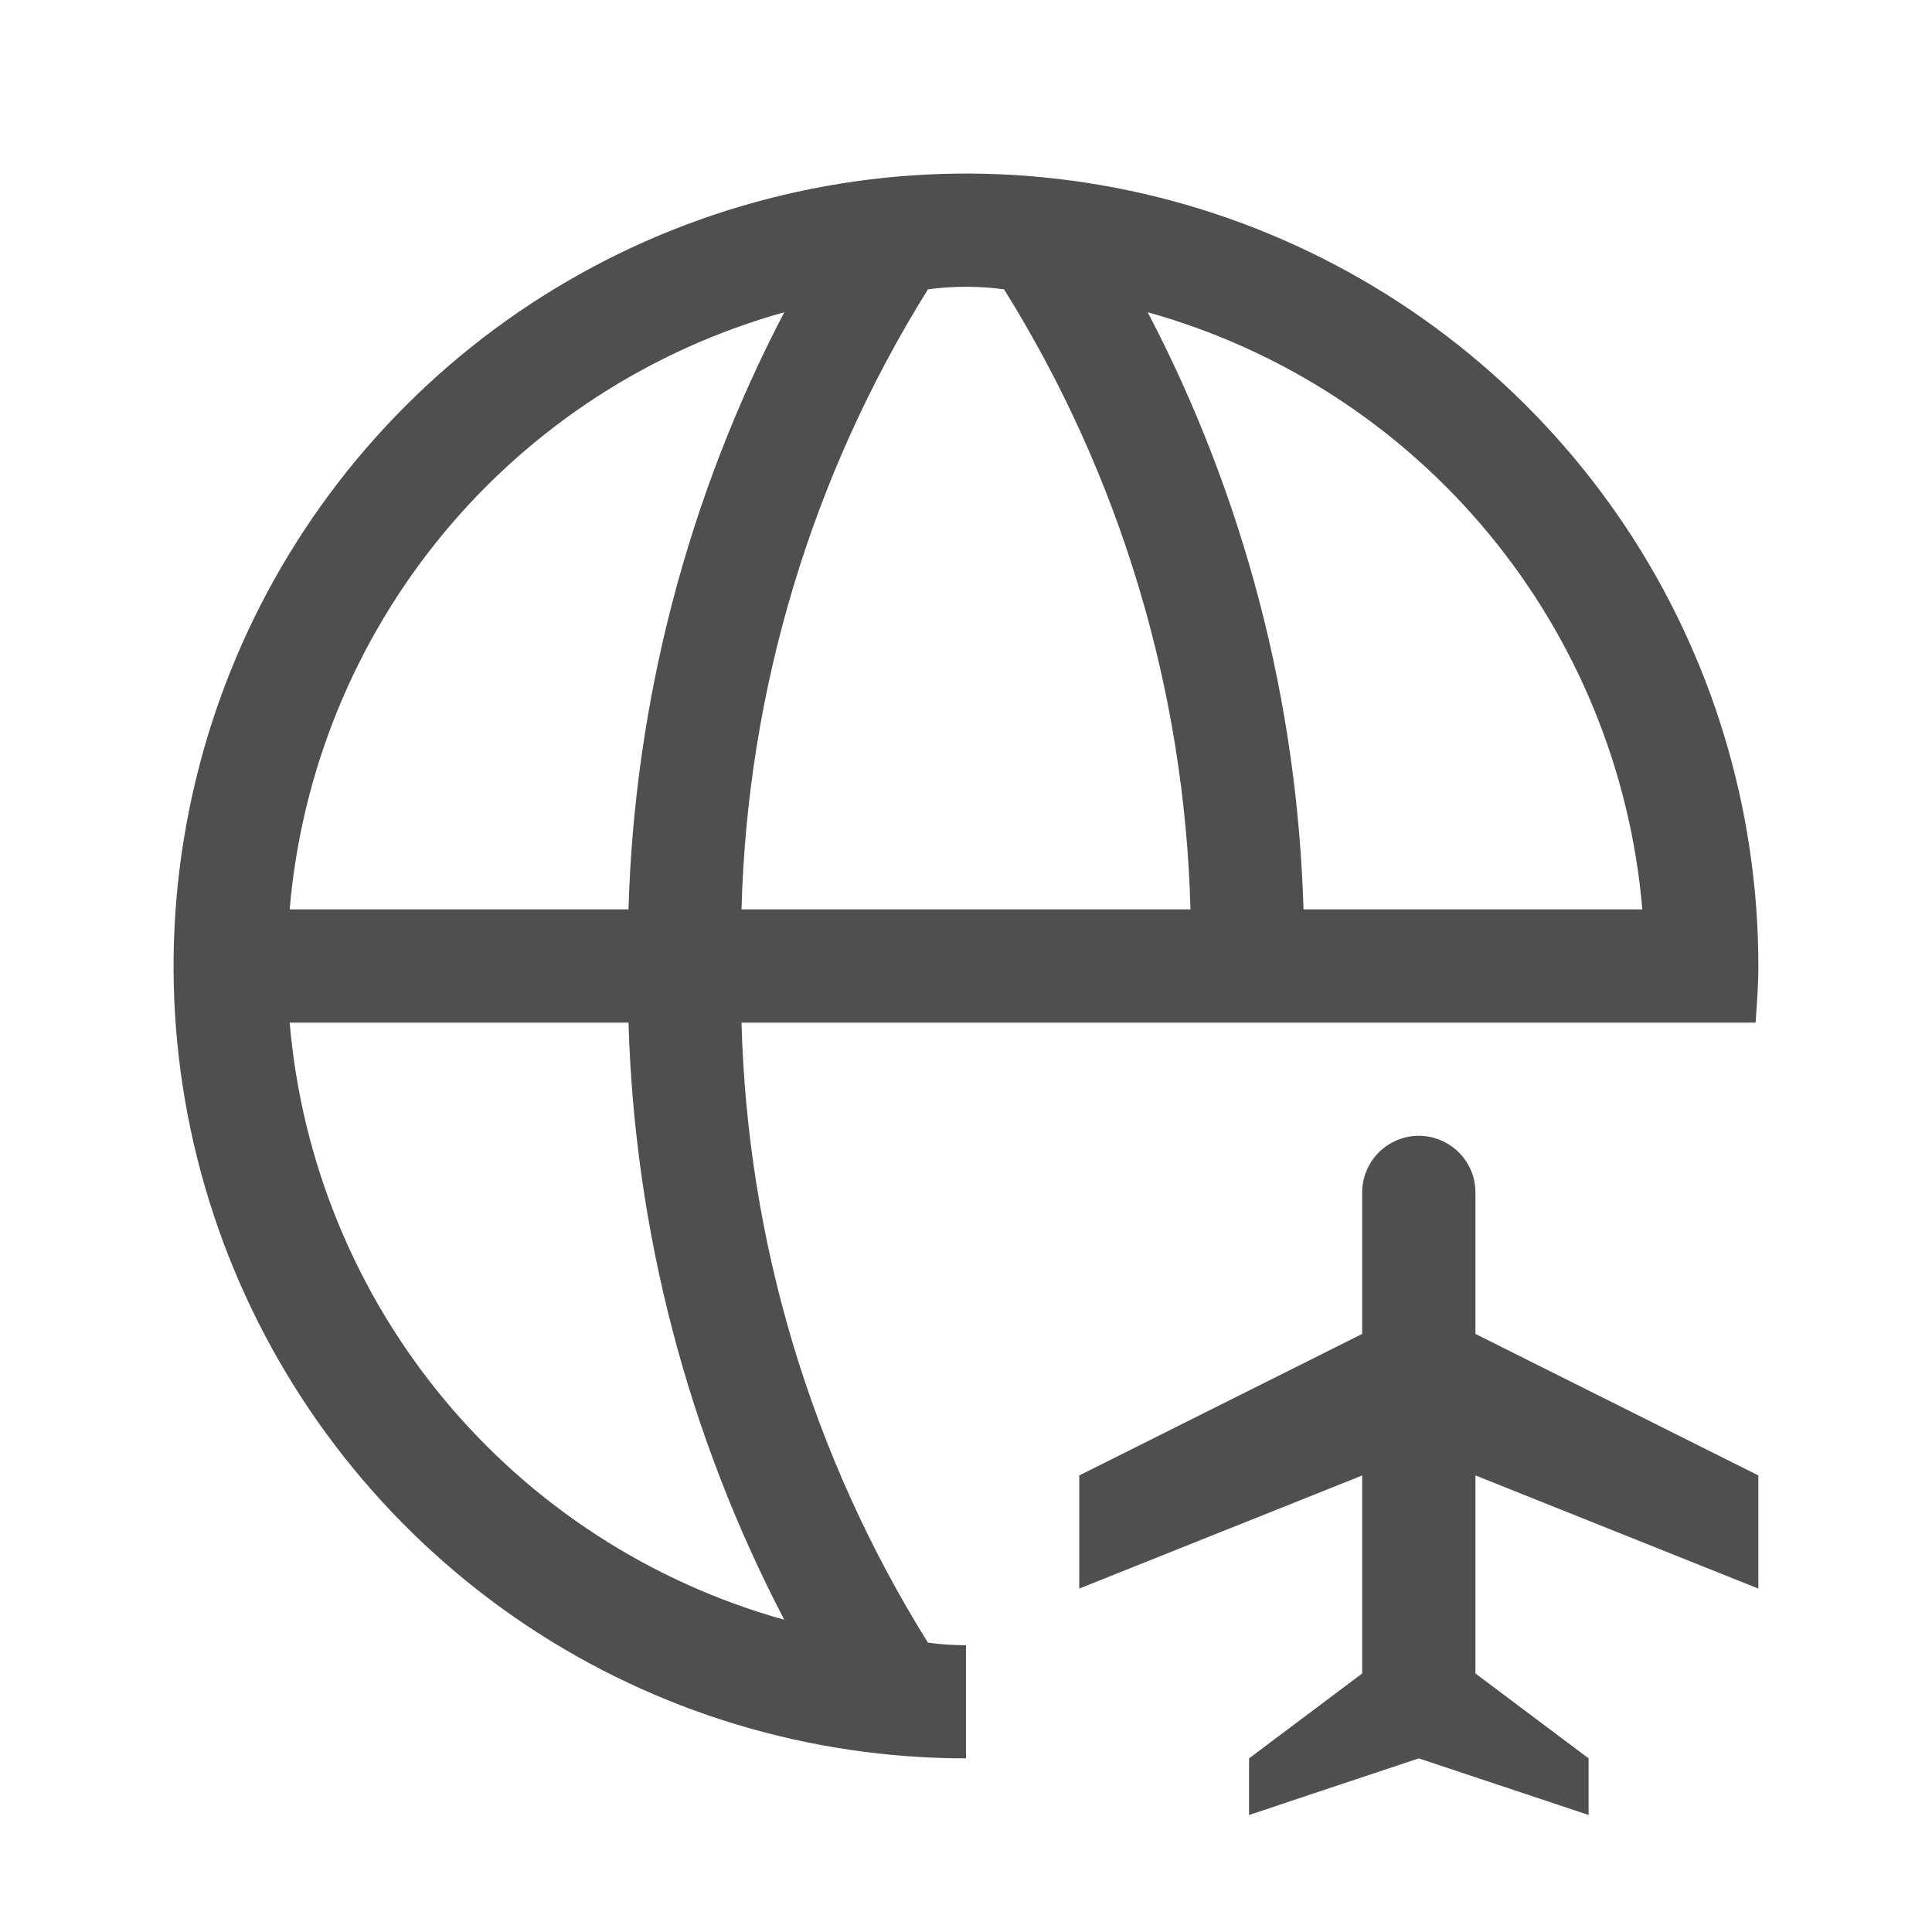
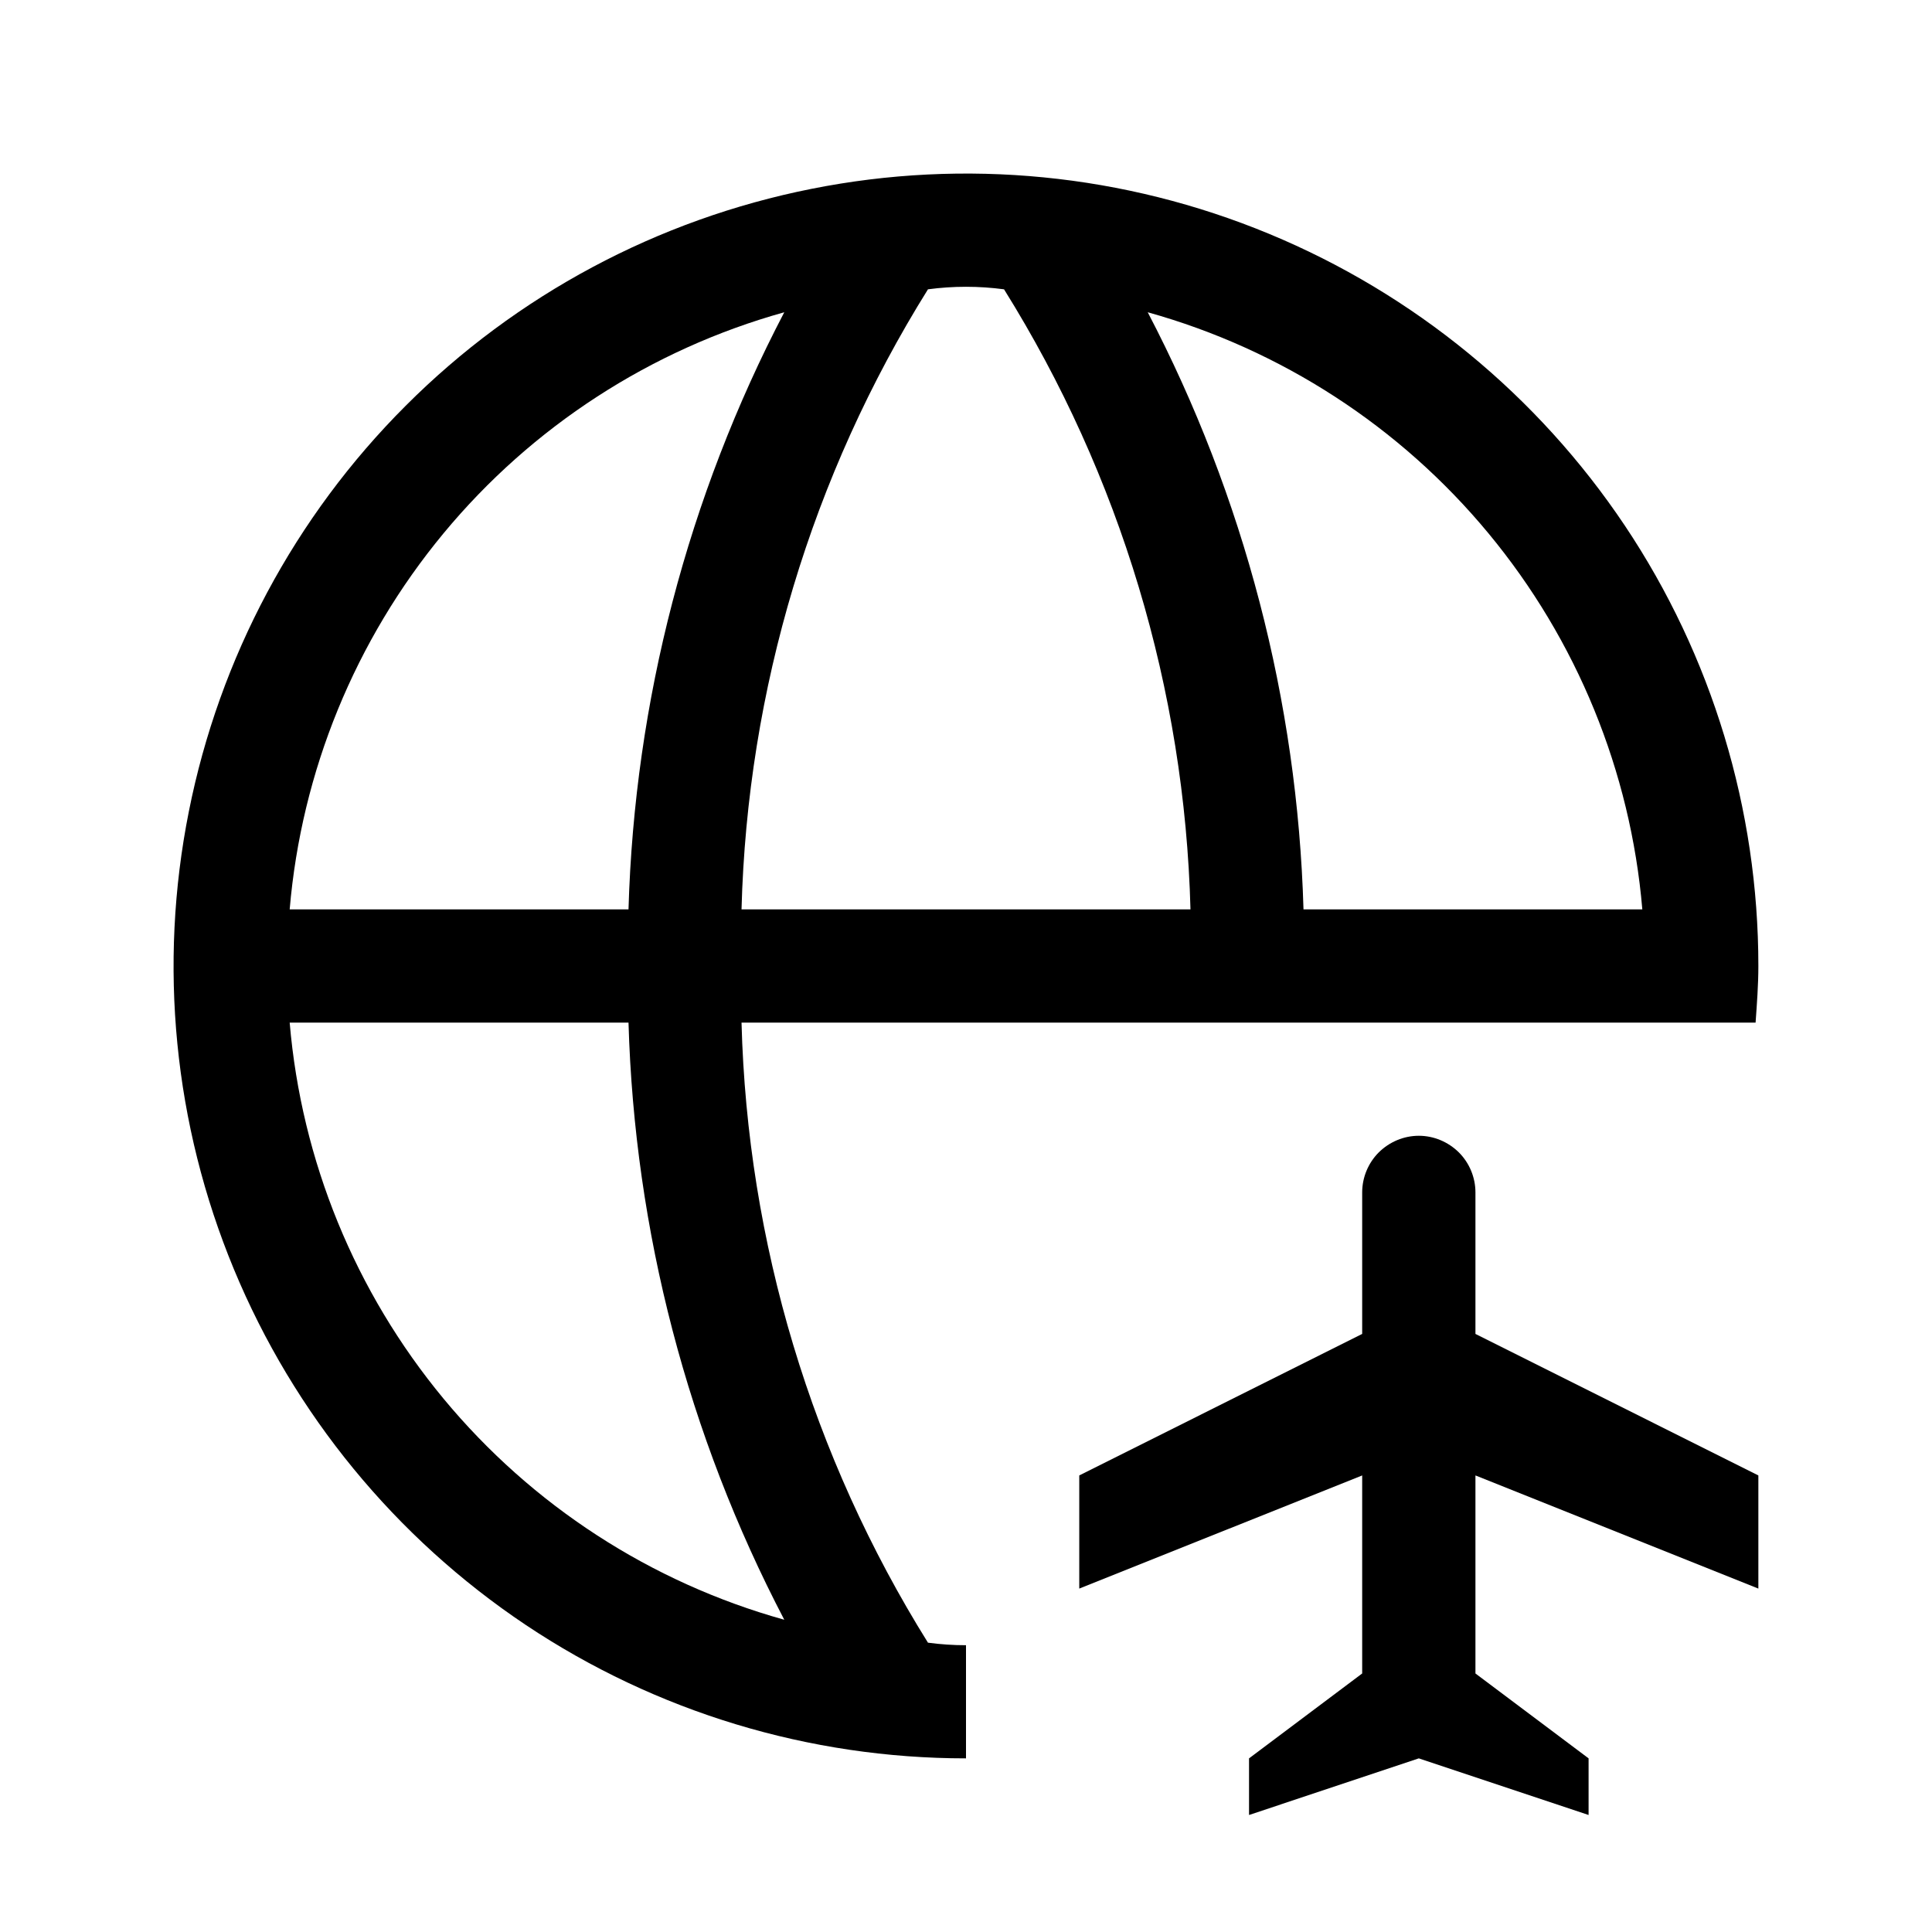
<svg xmlns="http://www.w3.org/2000/svg" width="16" height="16" viewBox="0 0 16 16" fill="none">
-   <path d="M8 13.625C7.895 13.625 7.79 13.618 7.685 13.604C6.722 12.061 6.189 10.288 6.141 8.469H14.539C14.55 8.313 14.562 8.158 14.562 8C14.562 6.702 14.178 5.433 13.457 4.354C12.735 3.275 11.71 2.434 10.511 1.937C9.312 1.44 7.993 1.31 6.72 1.564C5.447 1.817 4.277 2.442 3.36 3.36C2.442 4.277 1.817 5.447 1.564 6.72C1.31 7.993 1.44 9.312 1.937 10.511C2.434 11.71 3.275 12.735 4.354 13.457C5.433 14.178 6.702 14.562 8 14.562V13.625ZM13.601 7.531H10.795C10.745 5.806 10.304 4.115 9.505 2.586C10.61 2.894 11.595 3.533 12.327 4.417C13.059 5.301 13.504 6.388 13.601 7.531ZM8.315 2.396C9.278 3.939 9.811 5.712 9.859 7.531H6.141C6.189 5.712 6.722 3.939 7.685 2.396C7.894 2.368 8.106 2.368 8.315 2.396ZM6.495 2.586C5.696 4.115 5.255 5.806 5.205 7.531H2.399C2.496 6.388 2.941 5.301 3.673 4.417C4.405 3.533 5.39 2.894 6.495 2.586ZM2.399 8.469H5.205C5.255 10.194 5.696 11.885 6.495 13.414C5.39 13.106 4.405 12.467 3.673 11.583C2.941 10.699 2.496 9.612 2.399 8.469Z" fill="#4F4F4F" />
-   <path fill-rule="evenodd" clip-rule="evenodd" d="M12.219 12.219L14.562 13.156V12.219L12.219 11.047V9.875C12.219 9.751 12.169 9.631 12.082 9.544C11.993 9.456 11.874 9.406 11.75 9.406C11.626 9.406 11.507 9.456 11.418 9.544C11.331 9.631 11.281 9.751 11.281 9.875V11.047L8.938 12.219V13.156L11.281 12.219V13.859L10.344 14.562V15.031L11.75 14.562L13.156 15.031V14.562L12.219 13.859V12.219Z" fill="#4F4F4F" />
+   <path d="M8 13.625C7.895 13.625 7.79 13.618 7.685 13.604C6.722 12.061 6.189 10.288 6.141 8.469H14.539C14.55 8.313 14.562 8.158 14.562 8C14.562 6.702 14.178 5.433 13.457 4.354C12.735 3.275 11.71 2.434 10.511 1.937C9.312 1.44 7.993 1.31 6.72 1.564C5.447 1.817 4.277 2.442 3.36 3.36C2.442 4.277 1.817 5.447 1.564 6.72C1.31 7.993 1.44 9.312 1.937 10.511C2.434 11.71 3.275 12.735 4.354 13.457C5.433 14.178 6.702 14.562 8 14.562V13.625ZM13.601 7.531H10.795C10.745 5.806 10.304 4.115 9.505 2.586C10.61 2.894 11.595 3.533 12.327 4.417C13.059 5.301 13.504 6.388 13.601 7.531ZM8.315 2.396C9.278 3.939 9.811 5.712 9.859 7.531H6.141C6.189 5.712 6.722 3.939 7.685 2.396C7.894 2.368 8.106 2.368 8.315 2.396ZM6.495 2.586C5.696 4.115 5.255 5.806 5.205 7.531H2.399C2.496 6.388 2.941 5.301 3.673 4.417C4.405 3.533 5.39 2.894 6.495 2.586ZM2.399 8.469H5.205C5.255 10.194 5.696 11.885 6.495 13.414C5.39 13.106 4.405 12.467 3.673 11.583C2.941 10.699 2.496 9.612 2.399 8.469Z" fill="black" />
+   <path fill-rule="evenodd" clip-rule="evenodd" d="M12.219 12.219L14.562 13.156V12.219L12.219 11.047V9.875C12.219 9.751 12.169 9.631 12.082 9.544C11.993 9.456 11.874 9.406 11.75 9.406C11.626 9.406 11.507 9.456 11.418 9.544C11.331 9.631 11.281 9.751 11.281 9.875V11.047L8.938 12.219V13.156L11.281 12.219V13.859L10.344 14.562V15.031L11.75 14.562L13.156 15.031V14.562L12.219 13.859V12.219Z" fill="black" />
</svg>
